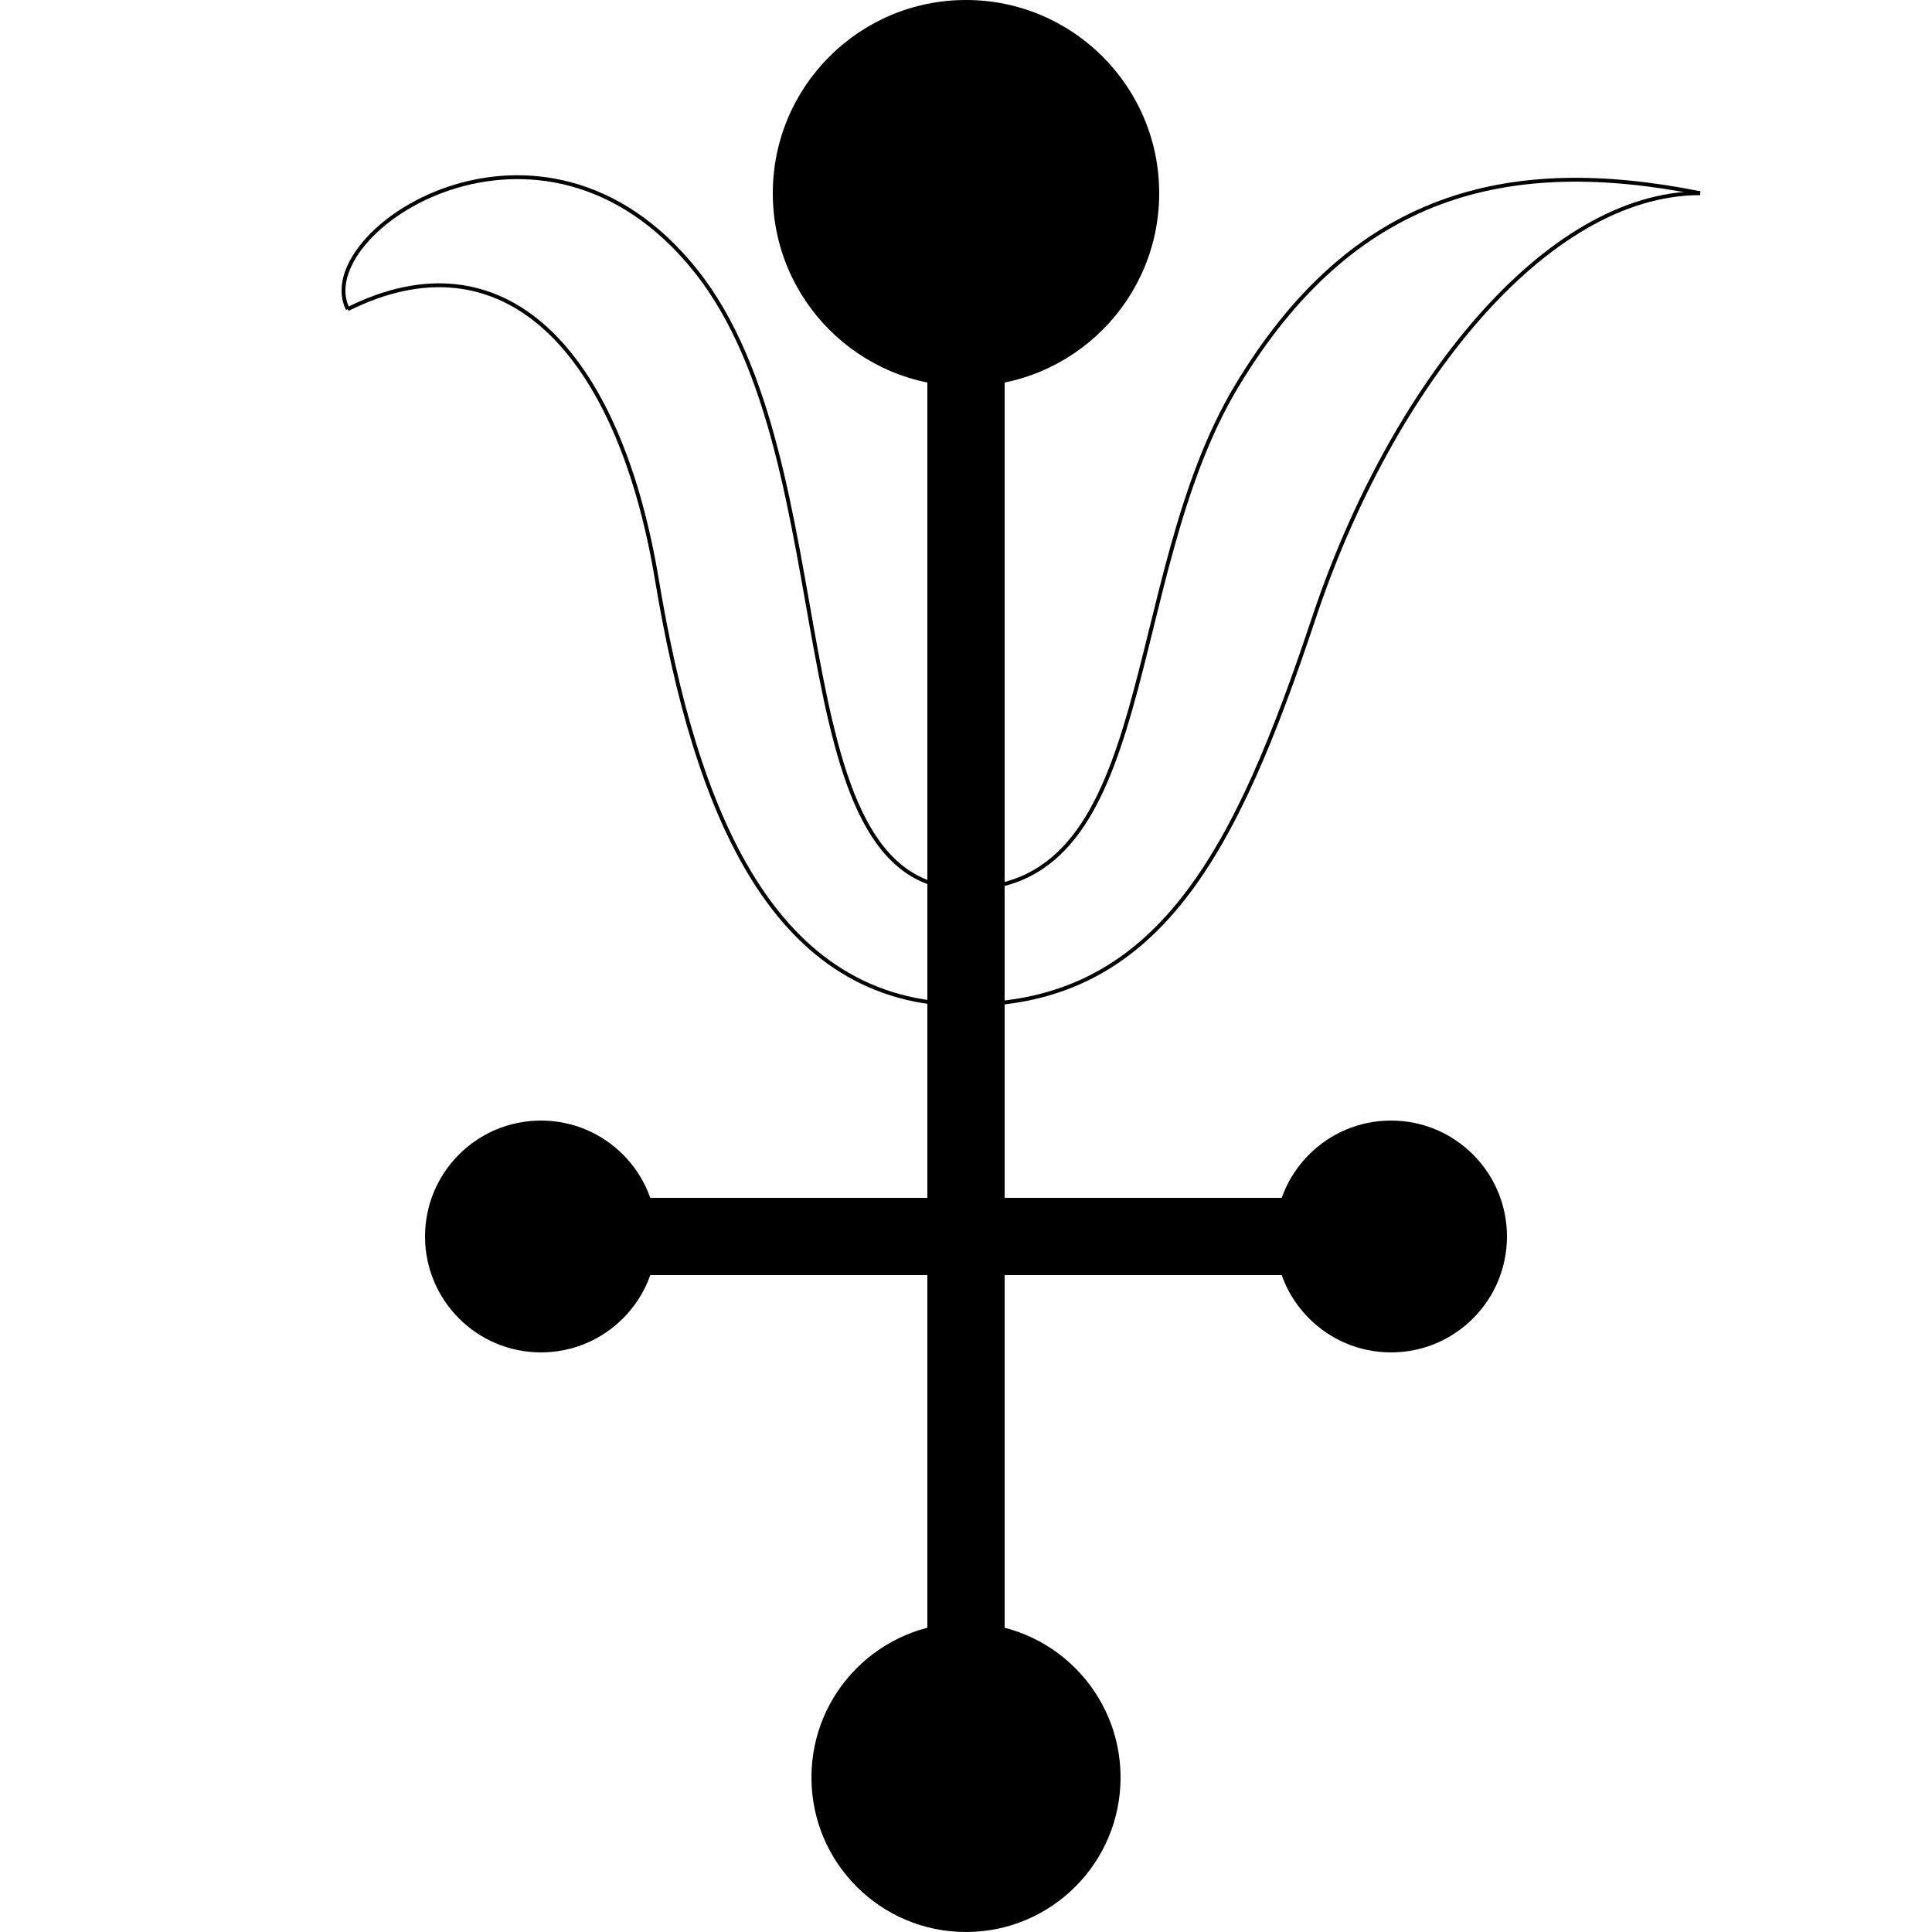
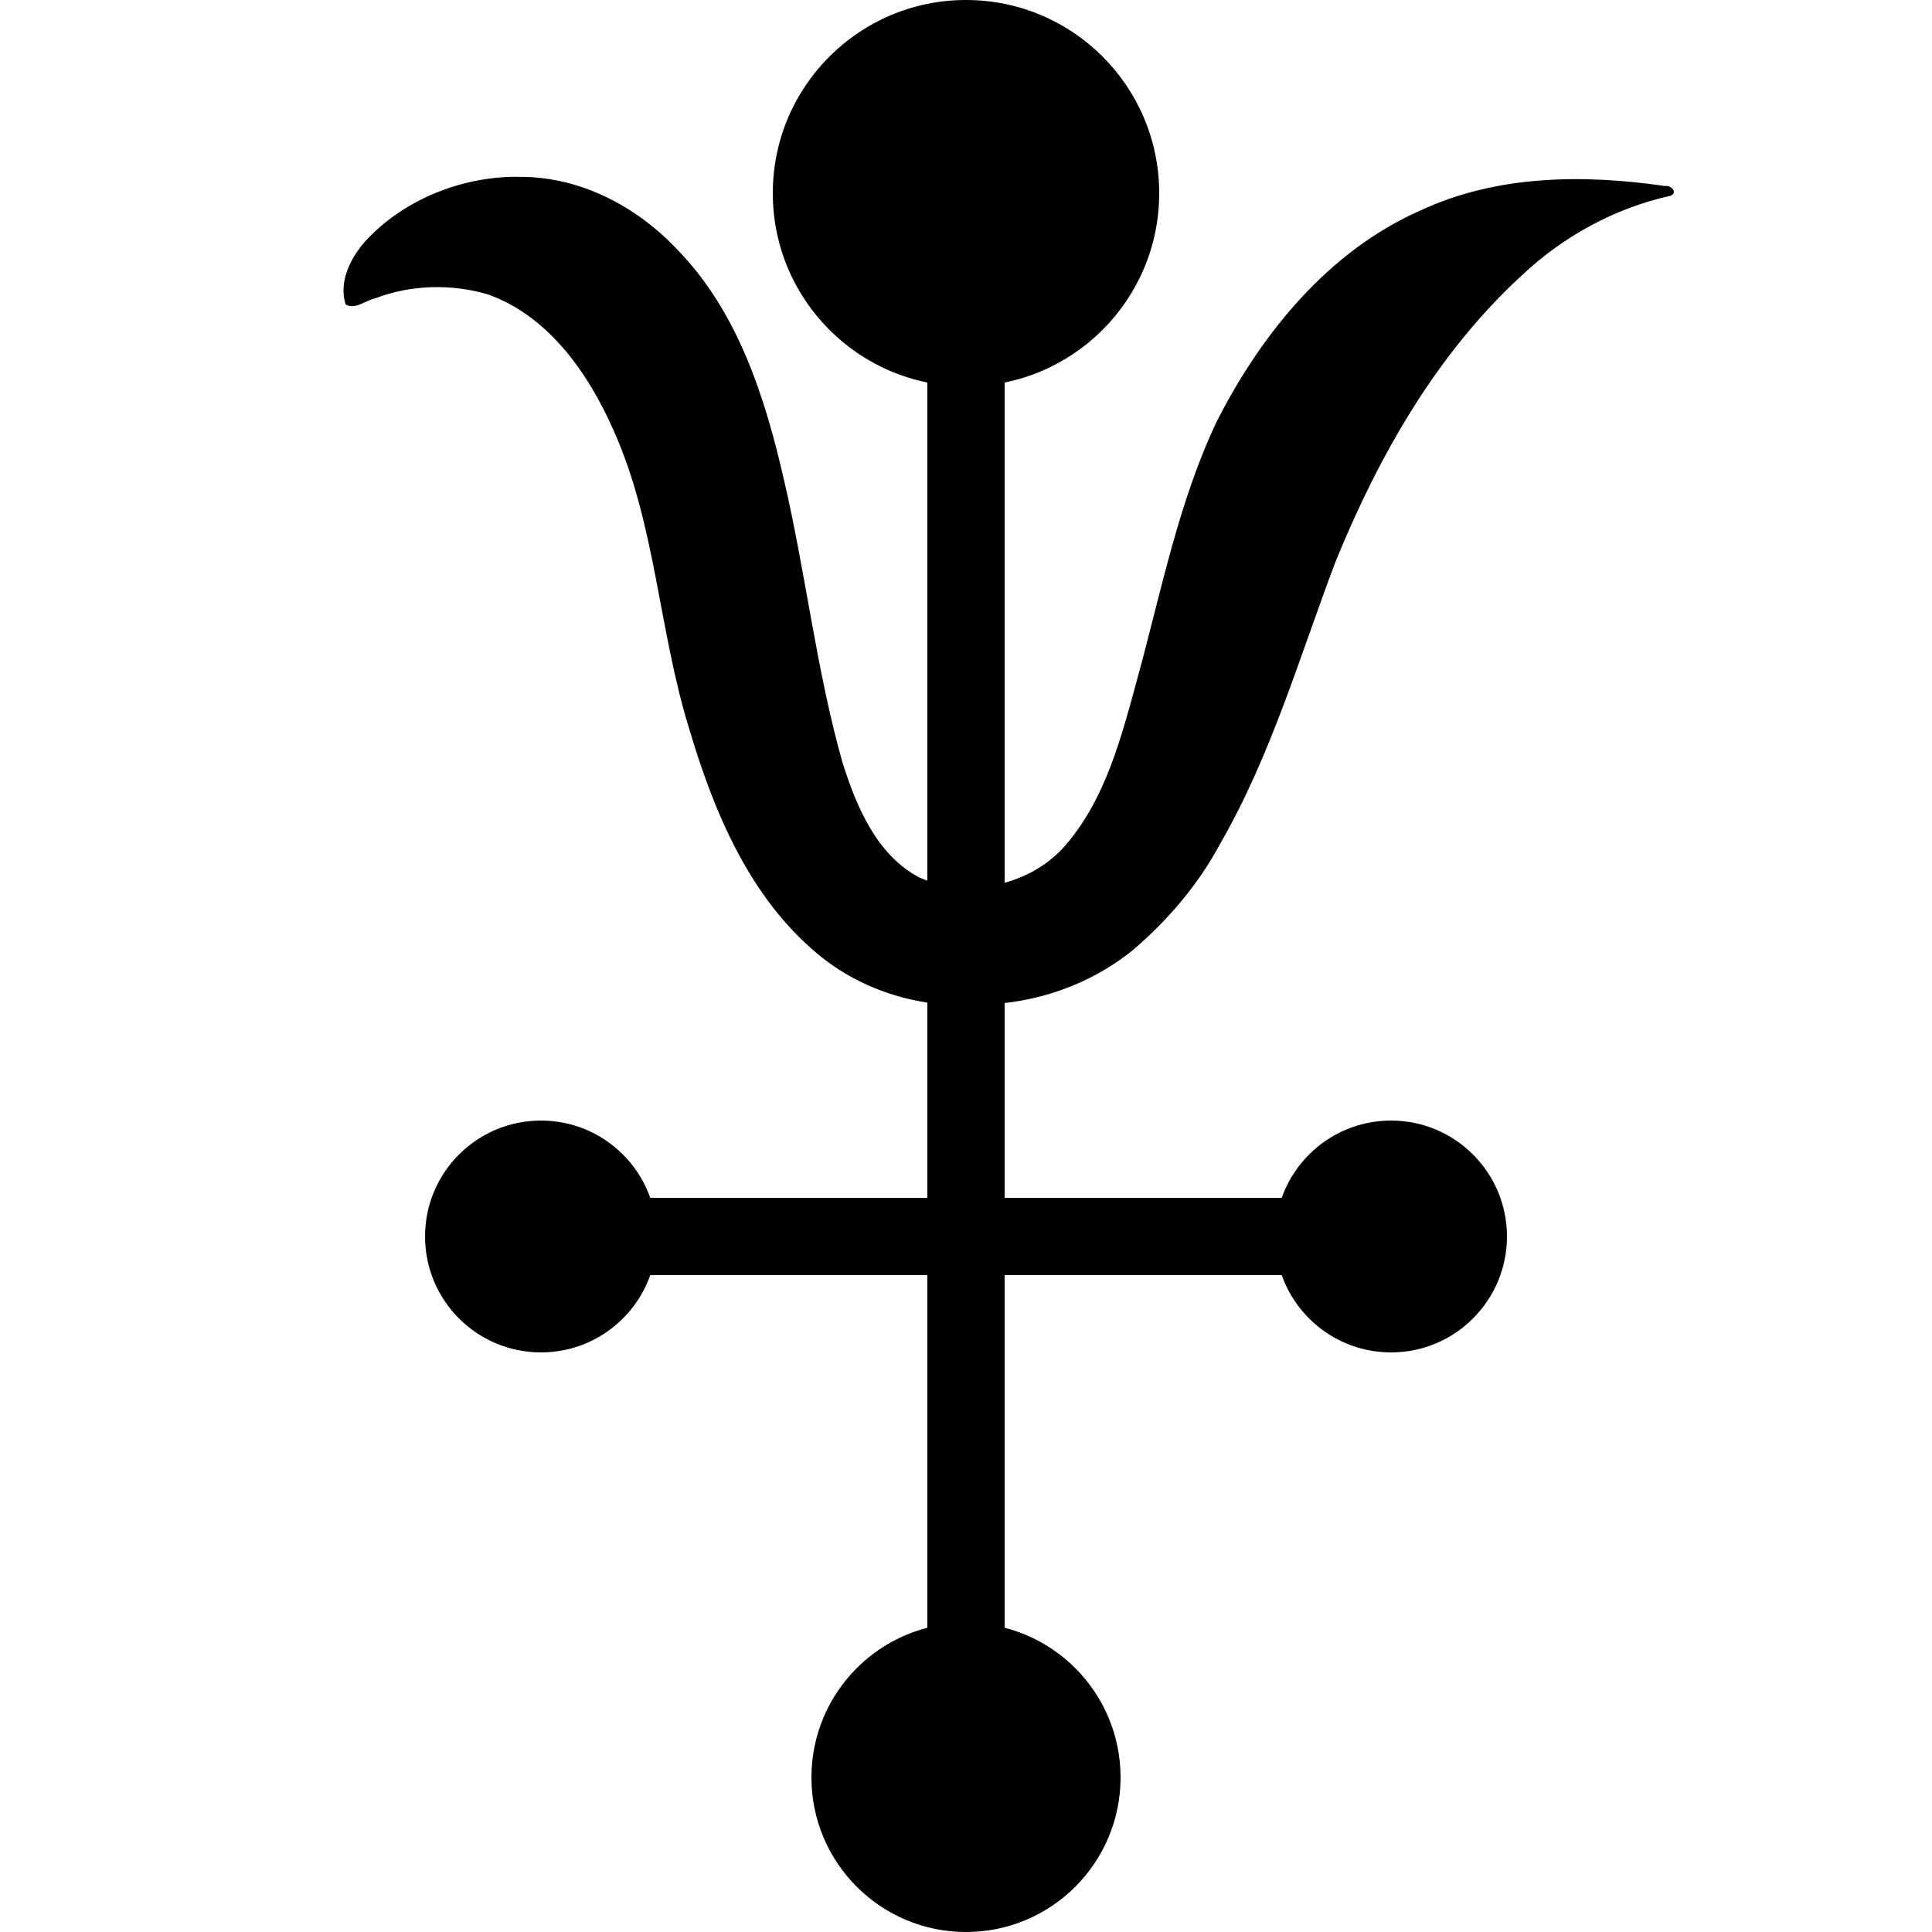
<svg xmlns="http://www.w3.org/2000/svg" width="500" height="500" viewBox="0 0 500 500" id="svg2" version="1.1">
  <defs id="defs4" />
  <g id="layer1" transform="translate(0,-552.3622)" style="display:inline">
    <circle style="fill:#000000;fill-opacity:1;fill-rule:evenodd;stroke:none;stroke-opacity:1" id="path4136" cx="250" cy="1012.362" r="40" />
    <circle style="fill:#000000;fill-opacity:1;fill-rule:evenodd;stroke:none;stroke-opacity:1" id="path4138" cx="250" cy="602.362" r="50" />
    <circle style="fill:#000000;fill-opacity:1;fill-rule:evenodd;stroke:none;stroke-opacity:1" id="path4136-5" cx="140" cy="872.362" r="30" />
    <circle style="fill:#000000;fill-opacity:1;fill-rule:evenodd;stroke:none;stroke-opacity:1" id="path4136-5-7" cx="360" cy="872.362" r="30" />
    <rect style="fill:#000000;fill-opacity:1;fill-rule:evenodd;stroke:none;stroke-opacity:1" id="rect4170" width="20" height="410" x="240" y="602.362" />
    <rect style="fill:#000000;fill-opacity:1;fill-rule:evenodd;stroke:none;stroke-opacity:1" id="rect4172" width="220" height="20" x="130" y="862.362" />
  </g>
  <g id="layer3" style="display:none">
    <path d="m 429.9,47.3 c -33.3,1.7 -68.1,9.5 -94,31.6 -24,20.1 -36.9,49.8 -44.8,79.4 -5.8,18.7 -8.8,38.5 -17.7,55.9 -4.5,9.3 -13.9,17 -24.7,16.1 -10.5,0.8 -19.1,-8.2 -23.3,-16.9 -10.4,-22 -14,-46.3 -19.5,-69.7 -6.3,-26.4 -11.4,-54.3 -27.7,-76.8 -9.3,-13.3 -25.6,-21.3 -41.9,-19.8 -16.2,0.9 -34.6,4.5 -44.5,18.7 -2.2,3.8 -5.6,8.4 -4.5,13 3.9,1.8 8.6,-0.2 12.7,-0.3 11.6,-1.9 24.8,-2.3 34.6,5.4 14.3,11.3 21.4,28.8 27.8,45.4 10.4,29.7 17.8,60.4 29.5,89.7 5.8,14.4 15.6,28 30.4,34.1 8.4,3.6 17.3,6.3 26.4,7.6 20.2,-3.1 42.1,-8.1 56.2,-24.1 13.9,-16.1 19.9,-37.1 27.7,-56.5 11.2,-29.3 20.1,-60.5 40.3,-85.3 16.4,-20.8 38.1,-37.9 63.6,-46.1 2.7,-3.5 -5.4,-1.2 -6.5,-1.6 z" id="path4273" style="fill:#00ff00;fill-opacity:1" />
  </g>
-   <g id="layer9" style="display:inline">
+   <g id="layer9" style="display:none">
    <path style="fill:none;fill-rule:evenodd;stroke:#000000;stroke-width:1px;stroke-linecap:butt;stroke-linejoin:miter;stroke-opacity:1" d="m 250,260 c 50,0 70,-40 90,-100 20,-60 60,-110 100,-110" id="path4934" />
    <path style="fill:none;fill-rule:evenodd;stroke:#000000;stroke-width:1px;stroke-linecap:butt;stroke-linejoin:miter;stroke-opacity:1" d="m 250,230 c 50,0 40,-80 70,-130 30,-50 70,-60 120,-50" id="path4936" />
  </g>
-   <g id="layer10">
+   <g id="layer10" style="display:none">
    <path style="fill:none;fill-rule:evenodd;stroke:#000000;stroke-width:1px;stroke-linecap:butt;stroke-linejoin:miter;stroke-opacity:1" d="M 250,260 C 200,260 180,210 170,150 160,90 130,60 90,80" id="path4939" />
    <path style="fill:none;fill-rule:evenodd;stroke:#000000;stroke-width:1px;stroke-linecap:butt;stroke-linejoin:miter;stroke-opacity:1" d="m 250,230 c -50,0 -30,-110 -70,-160 -40,-50 -100,-10 -90,10" id="path4945" />
  </g>
-   <g id="layer11" />
+   <g id="layer11">
+     <path style="fill:#000000;fill-opacity:1;fill-rule:evenodd;stroke:none;stroke-width:0.5;stroke-opacity:1" d="m 132.472,45.752 c -14.193,0.381 -28.551,6.319 -38.147,16.916 -3.718,4.29 -6.71,10.421 -4.89,16.112 2.422,1.494 5.225,-1.07 7.654,-1.569 9.258,-3.545 19.839,-3.821 29.288,-0.984 15.671,5.635 25.969,20.503 32.422,35.168 10.899,24.308 11.656,51.562 19.475,76.908 6.373,21.57 15.541,43.713 33.226,58.488 11.559,9.723 26.944,14.295 41.949,13.208 14.376,-0.171 28.816,-5.146 39.944,-14.29 9.021,-7.751 16.821,-16.919 22.438,-27.437 13.16,-22.85 20.493,-48.316 29.775,-72.832 11.168,-27.456 26.244,-53.987 48.262,-74.192 10.695,-10.08 24.096,-17.426 38.511,-20.596 1.935,-0.881 0.017,-2.794 -1.47,-2.509 -21.103,-3.067 -43.507,-2.884 -63.191,6.278 -23.921,10.52 -41.206,31.84 -52.827,54.659 -9.873,20.832 -14.292,43.648 -20.333,65.757 -4.277,15.635 -8.384,32.353 -19.523,44.728 -9.19,9.806 -24.888,12.917 -37.145,7.509 -11.075,-5.872 -16.236,-18.342 -19.839,-29.68 -6.78,-23.963 -9.517,-49.041 -15.192,-73.347 -4.898,-21.341 -11.915,-43.397 -27.566,-59.44 -10.377,-11.078 -24.856,-18.738 -40.246,-18.832 -0.858,-0.025 -1.715,-0.032 -2.573,-0.021 z" id="path4950" />
+   </g>
</svg>
